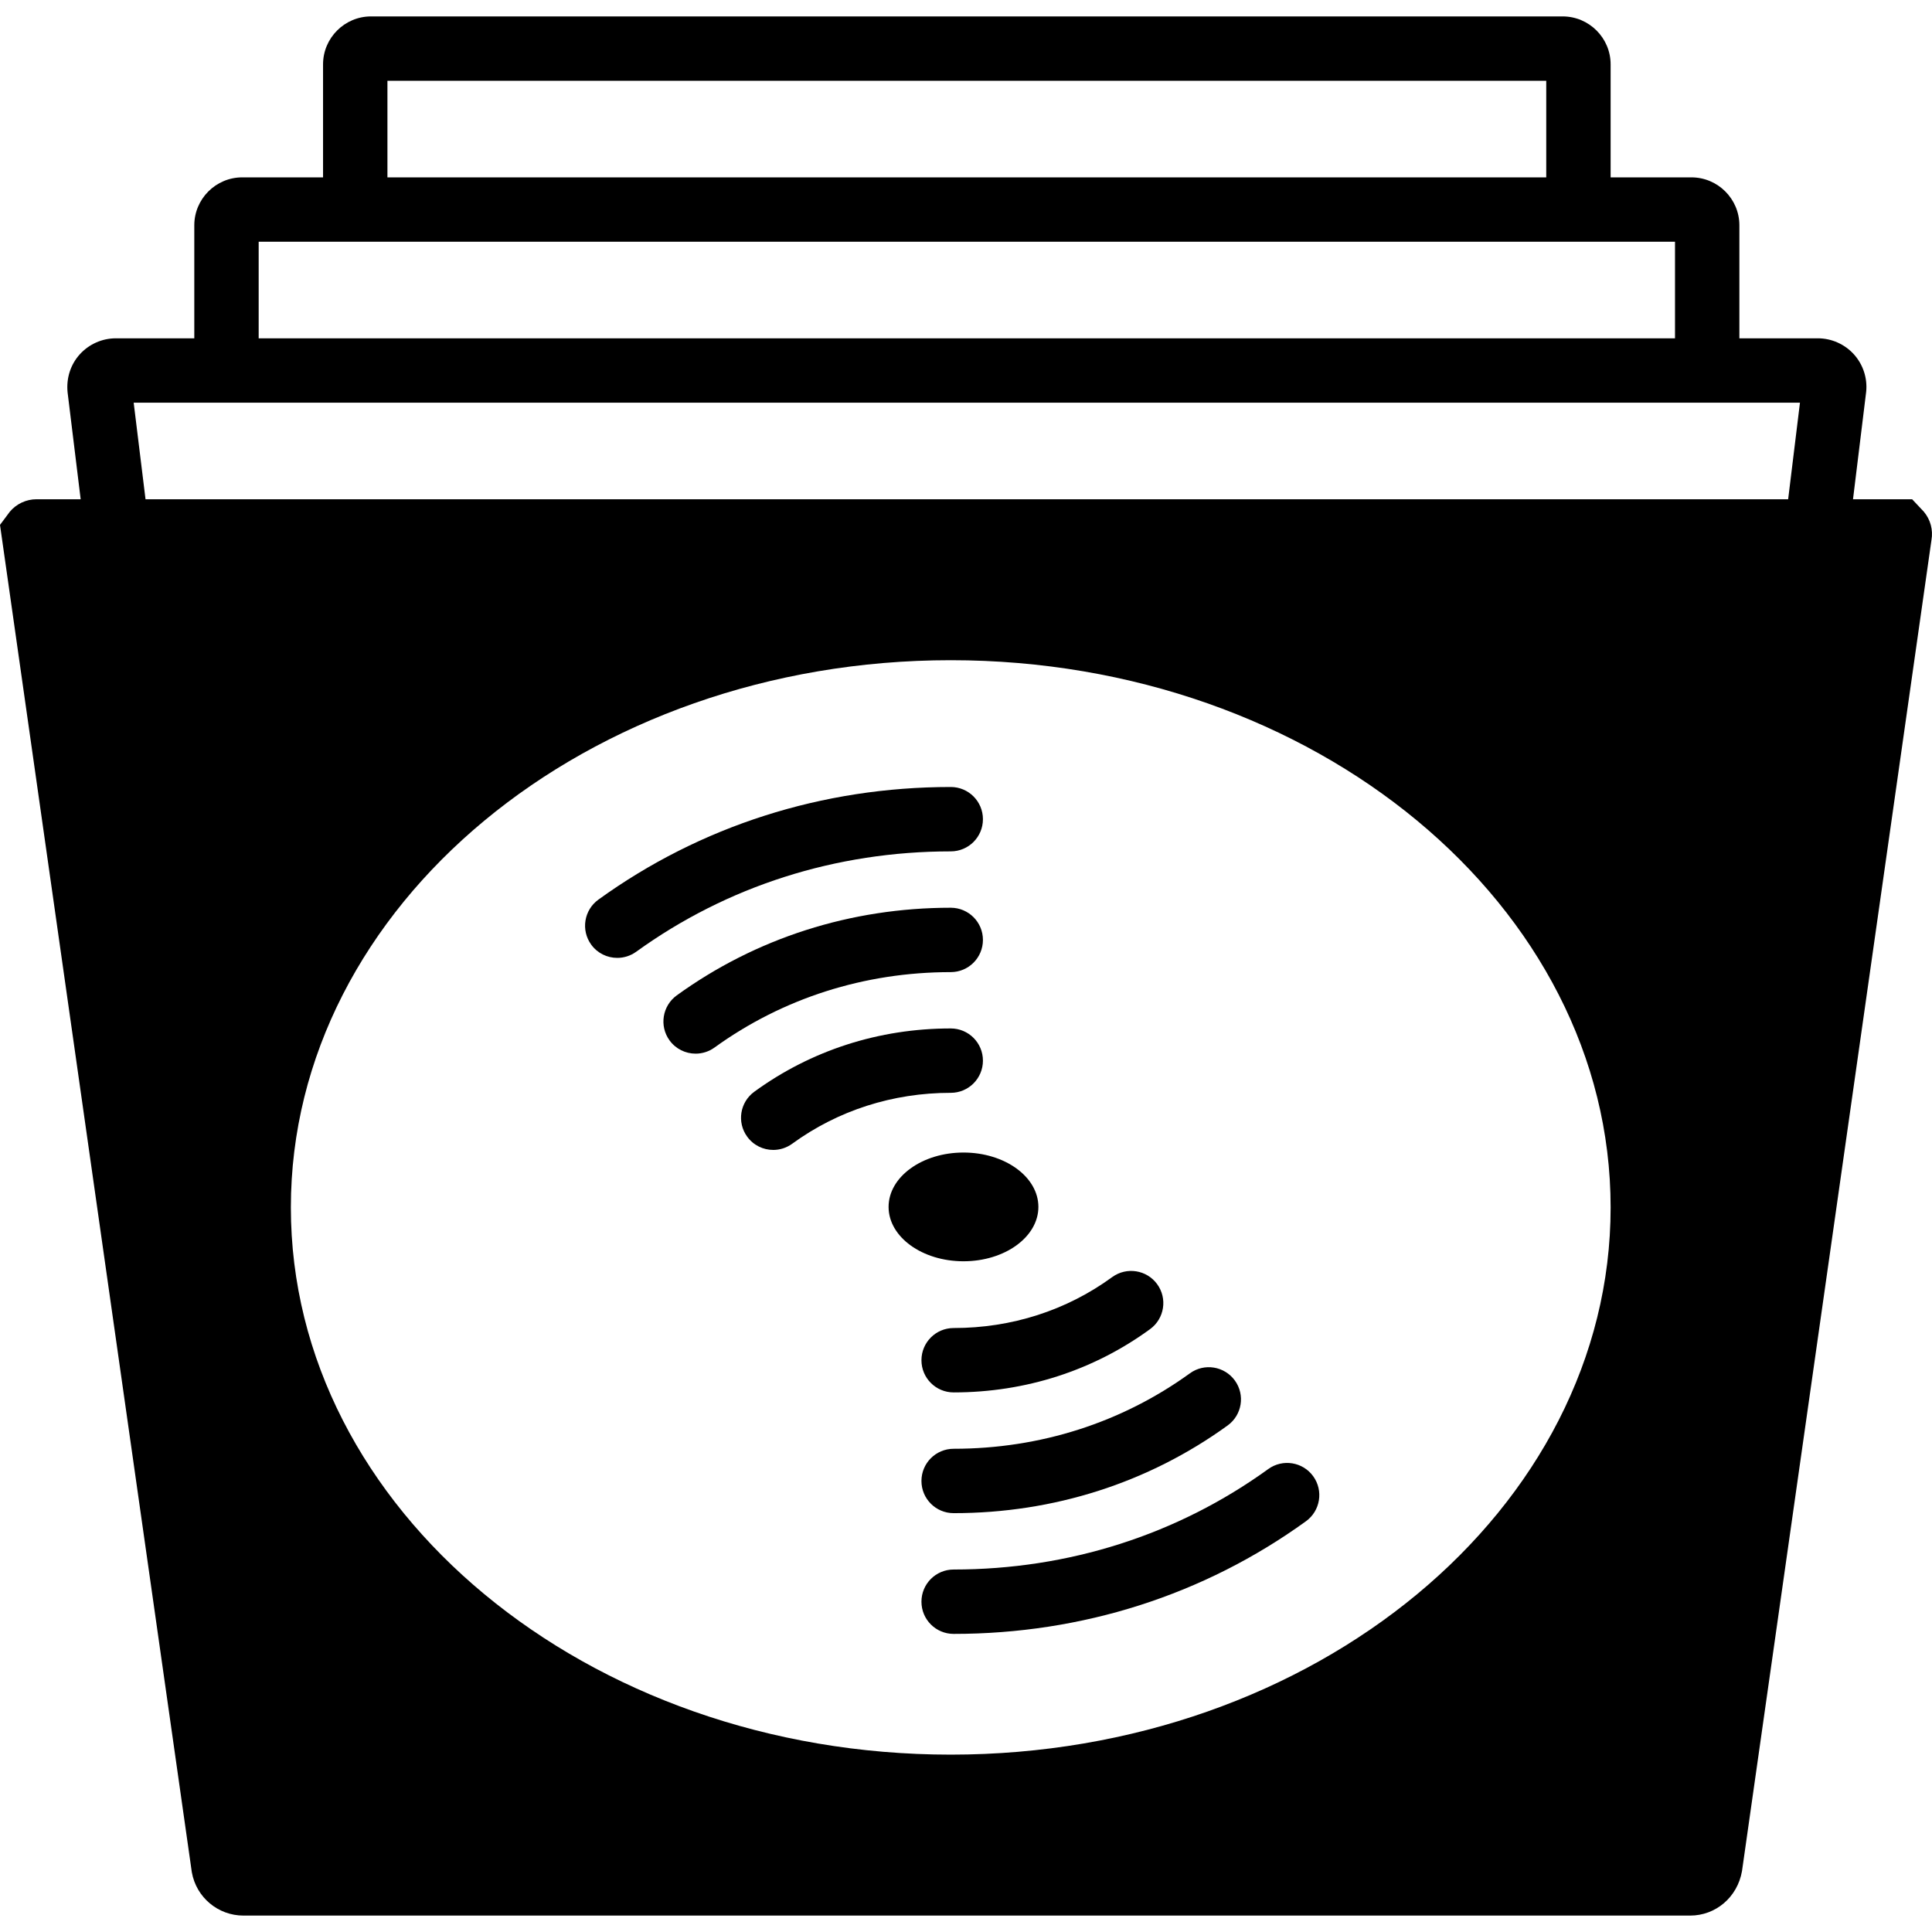
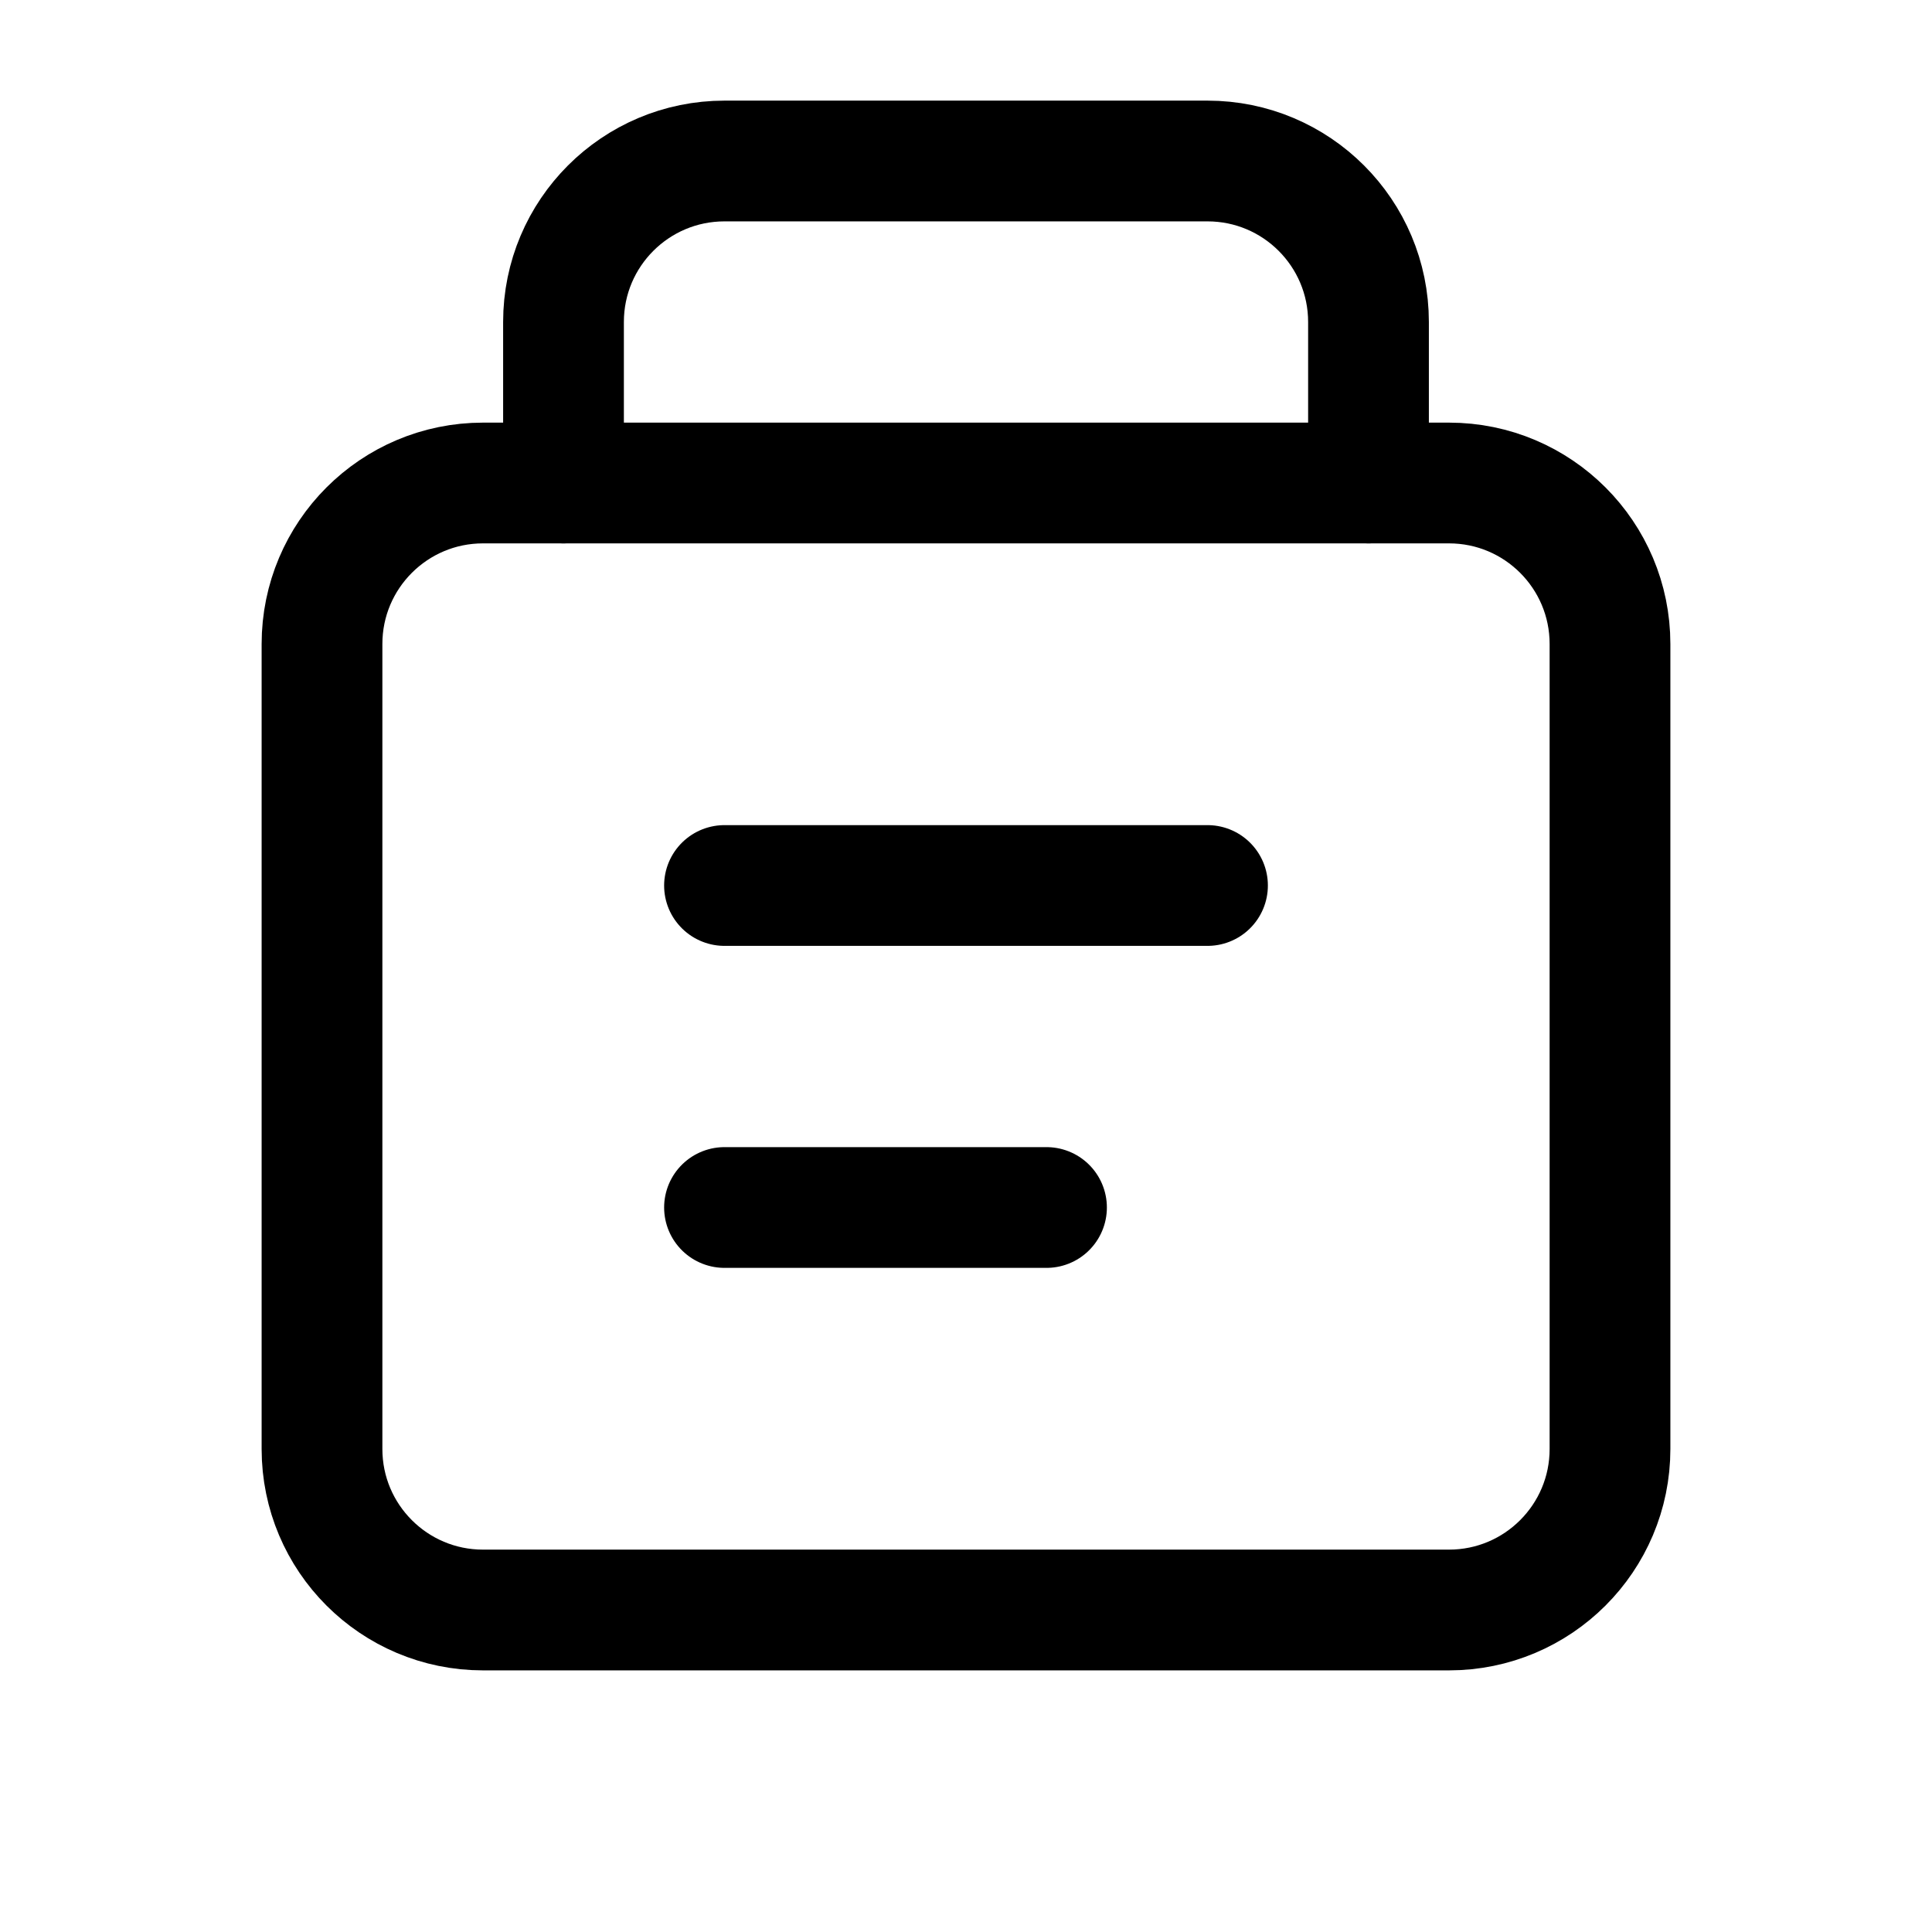
- <svg xmlns="http://www.w3.org/2000/svg" version="1.1" id="Capa_1" x="0px" y="0px" viewBox="0 0 60.02 60.02" style="enable-background:new 0 0 60.02 60.02;" xml:space="preserve">
-   <g>
-     <path d="M59.766,15.896l-0.363-0.386h-1.837l0.409-3.34c0.043-0.424-0.097-0.848-0.382-1.163c-0.286-0.315-0.694-0.497-1.12-0.497   h-2.437V7c0-0.821-0.669-1.49-1.491-1.49h-2.509V2c0-0.821-0.669-1.49-1.491-1.49H11.526c-0.821,0-1.49,0.669-1.49,1.49v3.51h-2.51   c-0.821,0-1.49,0.669-1.49,1.49v3.51H3.599c-0.426,0-0.834,0.182-1.12,0.497c-0.285,0.315-0.425,0.739-0.379,1.185l0.406,3.318   h-1.37c-0.321,0-0.623,0.141-0.83,0.386L0,16.306l5.959,41.856c0.138,0.781,0.813,1.348,1.605,1.348h44.942   c0.791,0,1.467-0.565,1.611-1.38l5.886-41.352C60.059,16.462,59.972,16.141,59.766,15.896z M12.036,2.51h36v3h-36V2.51z    M8.036,7.51h2h40h2v3h-44V7.51z M4.153,12.51h1.883h48h1.882l-0.367,3H4.521L4.153,12.51z M29.536,54.51   c-11.304,0-20.5-7.626-20.5-17s9.196-17,20.5-17s20.5,7.626,20.5,17S40.84,54.51,29.536,54.51z" />
-     <path d="M30.536,25.449c0-0.553-0.447-1-1-1c-3.993,0-7.778,1.21-10.946,3.499c-0.447,0.323-0.548,0.948-0.225,1.396   c0.195,0.271,0.501,0.414,0.812,0.414c0.203,0,0.407-0.062,0.585-0.189c2.824-2.041,6.204-3.12,9.774-3.12   C30.089,26.449,30.536,26.002,30.536,25.449z" />
-     <path d="M30.536,29.2c0-0.553-0.447-1-1-1c-3.105,0-6.049,0.941-8.512,2.723c-0.447,0.324-0.548,0.949-0.225,1.396   c0.196,0.271,0.501,0.414,0.812,0.414c0.203,0,0.408-0.062,0.585-0.189c2.12-1.533,4.658-2.344,7.34-2.344   C30.089,30.2,30.536,29.753,30.536,29.2z" />
-     <path d="M30.536,32.95c0-0.553-0.447-1-1-1c-2.229,0-4.339,0.68-6.104,1.967c-0.446,0.325-0.545,0.95-0.219,1.396   c0.195,0.269,0.5,0.411,0.809,0.411c0.204,0,0.41-0.063,0.588-0.192c1.42-1.035,3.124-1.582,4.926-1.582   C30.089,33.95,30.536,33.503,30.536,32.95z" />
-     <path d="M39.4,45.638c-2.824,2.042-6.204,3.121-9.774,3.121c-0.553,0-1,0.447-1,1s0.447,1,1,1c3.994,0,7.779-1.21,10.946-3.5   c0.447-0.324,0.548-0.949,0.225-1.396C40.474,45.414,39.847,45.314,39.4,45.638z" />
-     <path d="M28.626,46.008c0,0.553,0.447,1,1,1c3.106,0,6.05-0.942,8.512-2.724c0.448-0.324,0.548-0.949,0.225-1.396   c-0.325-0.448-0.95-0.548-1.396-0.225c-2.119,1.534-4.657,2.345-7.34,2.345C29.073,45.008,28.626,45.455,28.626,46.008z" />
-     <path d="M28.626,42.257c0,0.553,0.447,1,1,1c2.23,0,4.341-0.68,6.104-1.967c0.445-0.325,0.544-0.951,0.218-1.397   c-0.324-0.444-0.949-0.544-1.397-0.218c-1.418,1.035-3.121,1.582-4.925,1.582C29.073,41.257,28.626,41.704,28.626,42.257z" />
-     <ellipse cx="29.932" cy="37.494" rx="2.327" ry="1.689" />
-   </g>
-   <g>
- </g>
-   <g>
- </g>
-   <g>
- </g>
-   <g>
- </g>
-   <g>
- </g>
-   <g>
- </g>
-   <g>
- </g>
-   <g>
- </g>
-   <g>
- </g>
-   <g>
- </g>
-   <g>
- </g>
-   <g>
- </g>
-   <g>
- </g>
-   <g>
- </g>
-   <g>
- </g>
+ <svg xmlns="http://www.w3.org/2000/svg" viewBox="0 0 24 24" fill="none" stroke="currentColor" stroke-width="1.5" stroke-linecap="round" stroke-linejoin="round">
+   <rect x="4" y="6" width="16" height="14" rx="2" />
+   <path d="M7 6V4a2 2 0 0 1 2-2h6a2 2 0 0 1 2 2v2" />
+   <line x1="9" y1="11" x2="15" y2="11" />
+   <line x1="9" y1="15" x2="13" y2="15" />
</svg>
